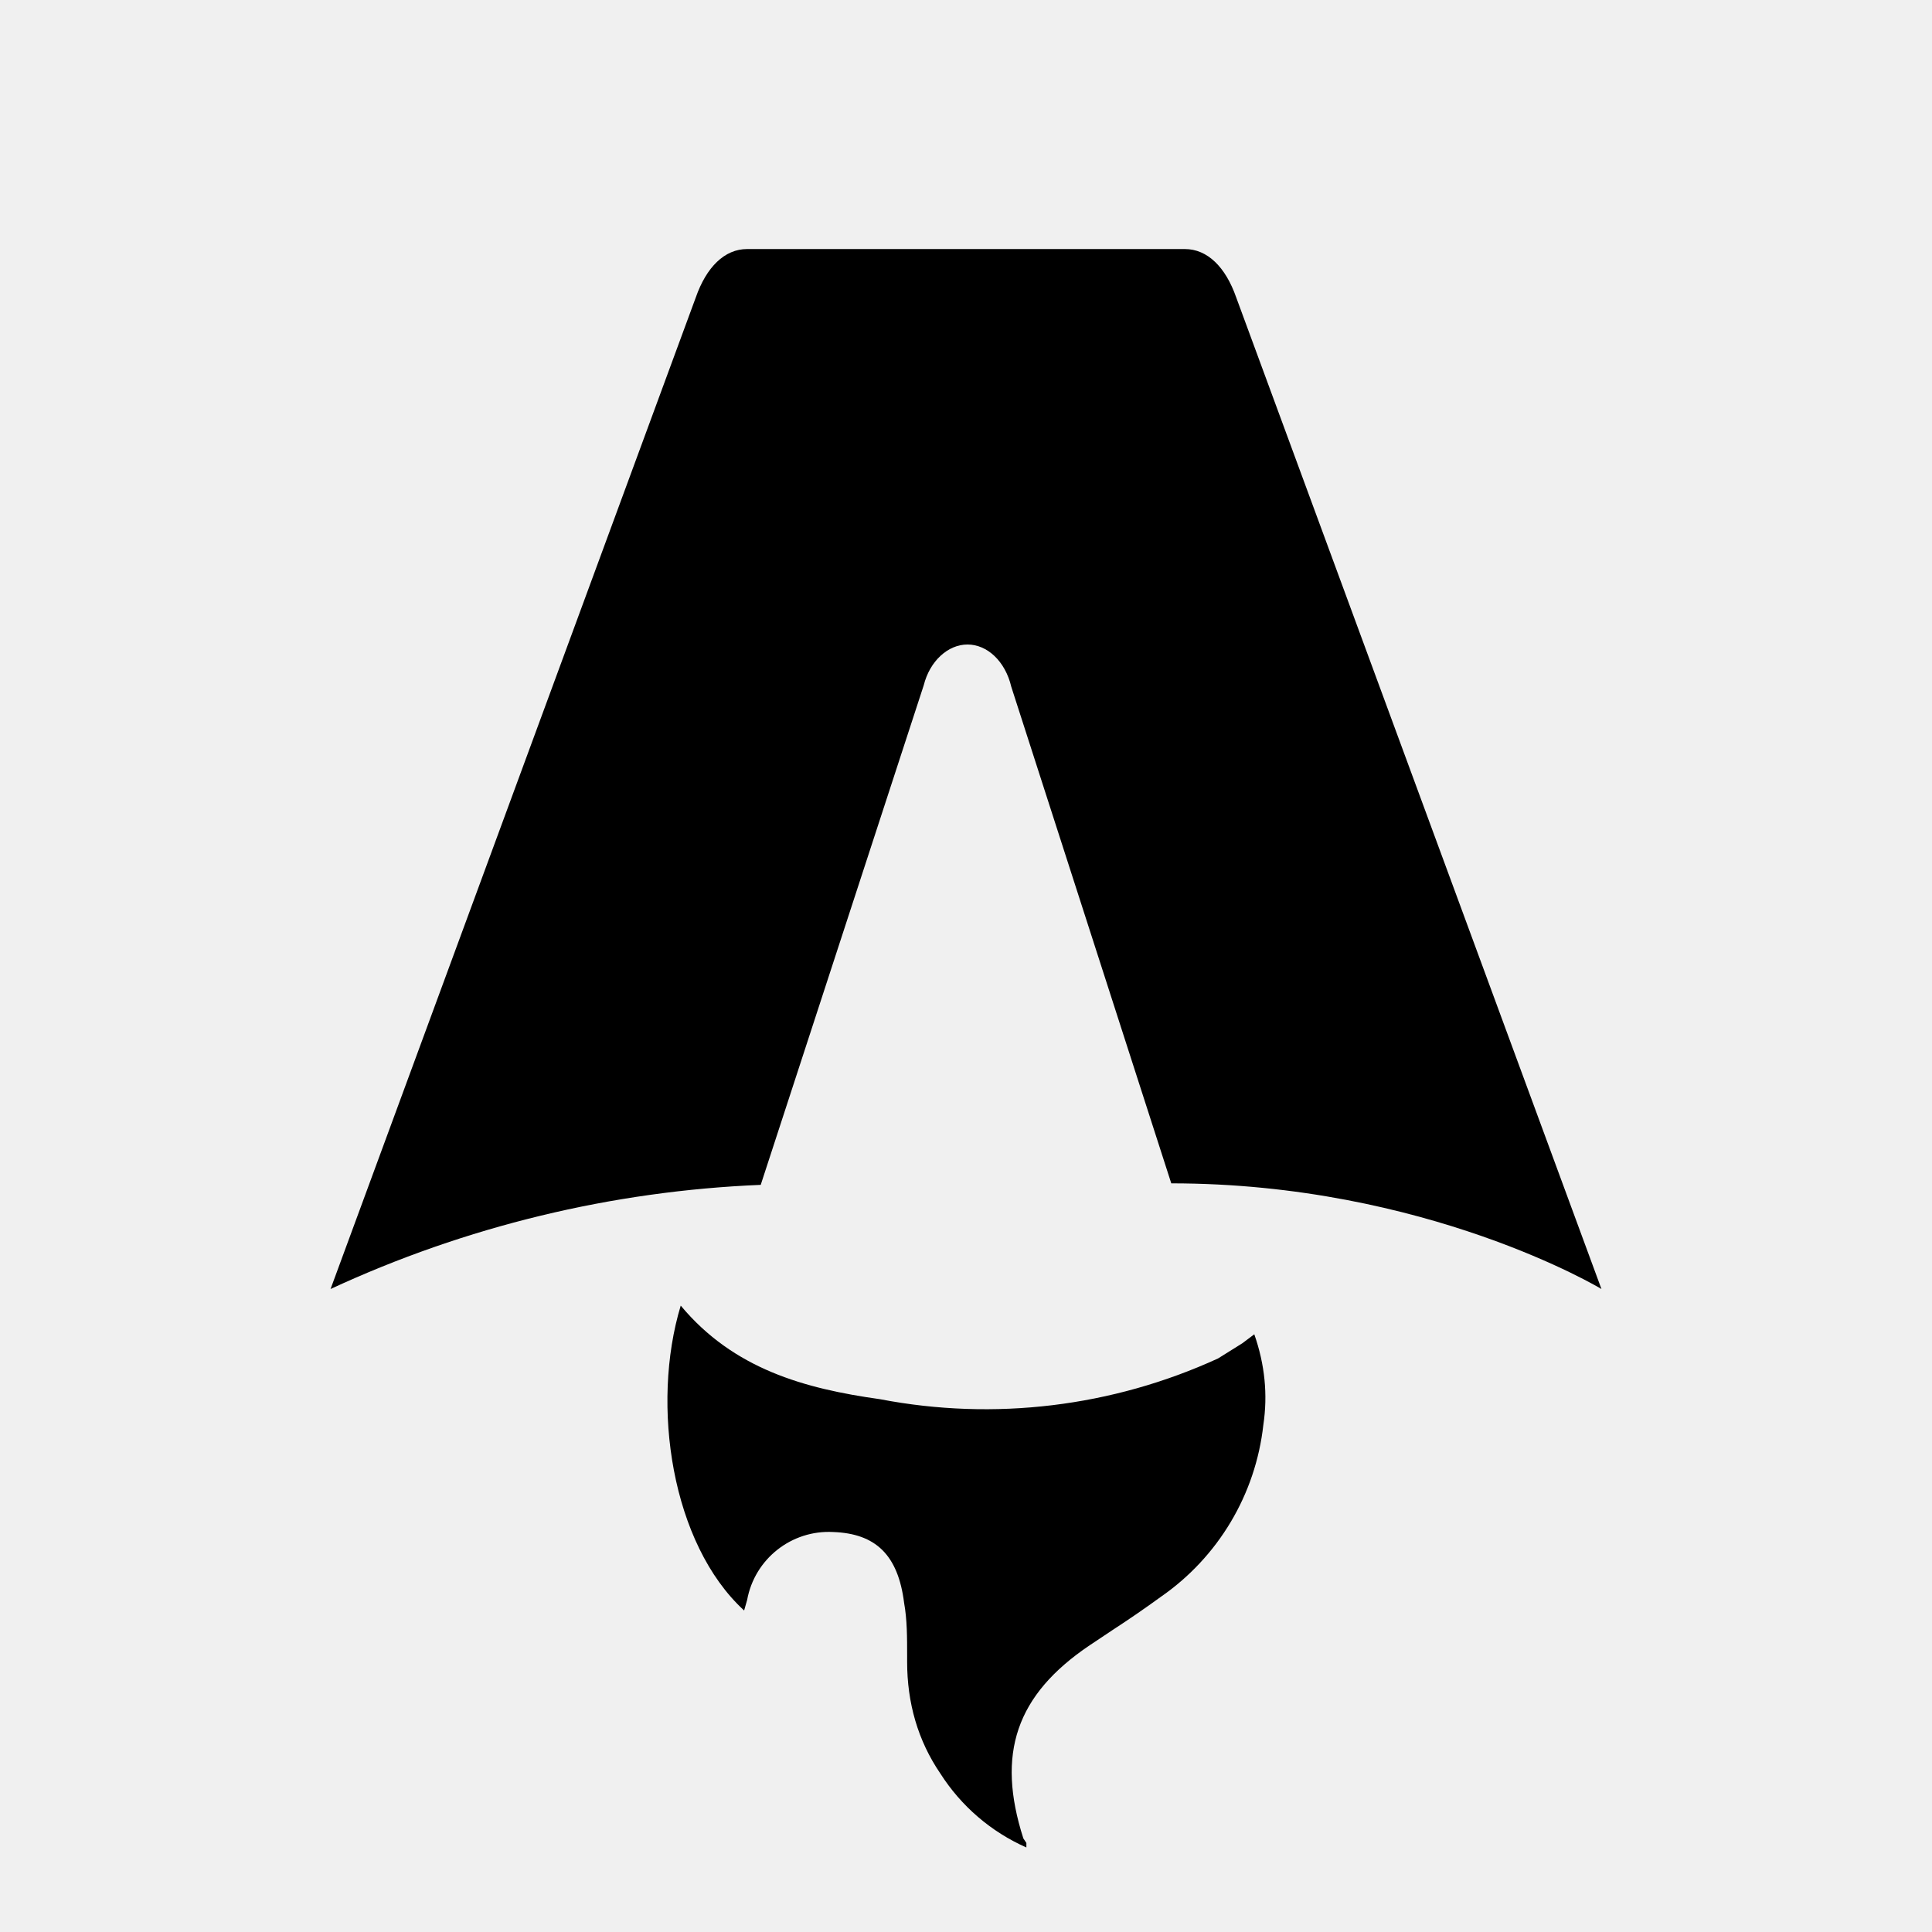
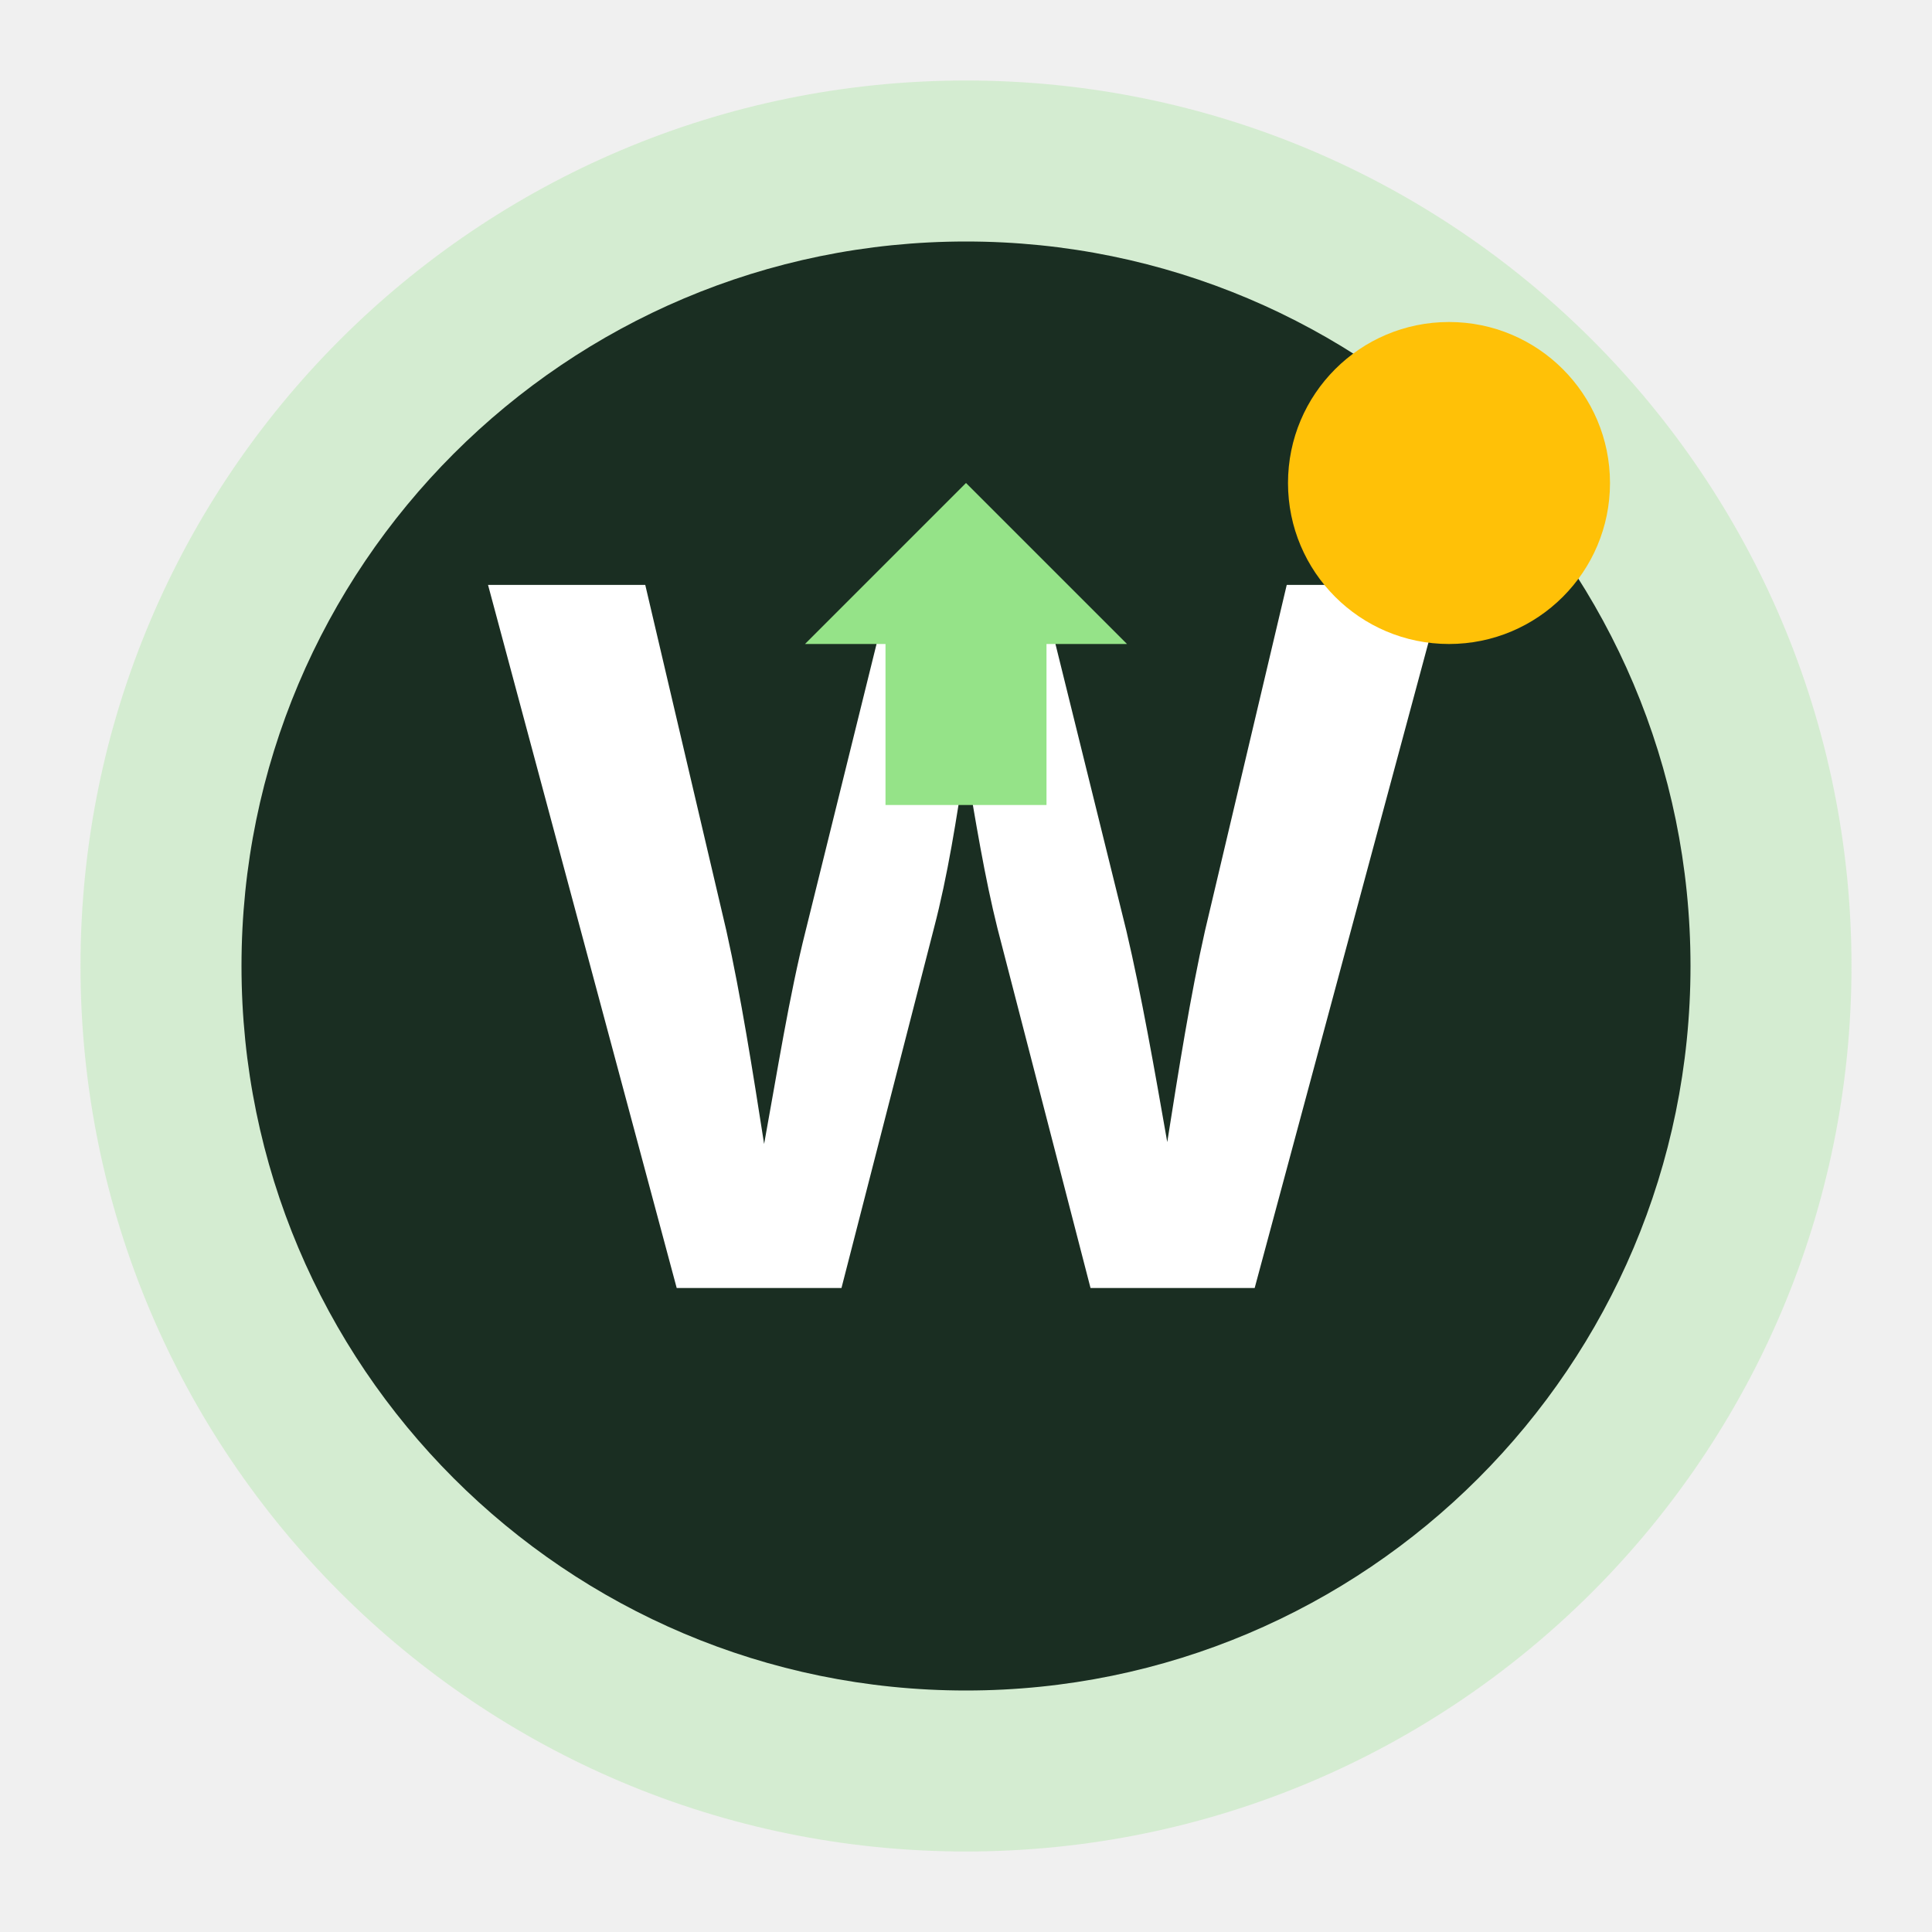
- <svg xmlns="http://www.w3.org/2000/svg" fill="none" viewBox="0 0 128 128">
-   <path d="M50.4 78.5a75.1 75.1 0 0 0-28.5 6.9l24.2-65.7c.7-2 1.9-3.2 3.4-3.2h29c1.5 0 2.7 1.2 3.4 3.2l24.2 65.7s-11.6-7-28.5-7L67 45.5c-.4-1.7-1.6-2.8-2.9-2.8-1.3 0-2.5 1.1-2.9 2.7L50.4 78.5Zm-1.1 28.2Zm-4.2-20.2c-2 6.6-.6 15.8 4.2 20.2a17.5 17.5 0 0 1 .2-.7 5.5 5.5 0 0 1 5.7-4.5c2.8.1 4.3 1.5 4.7 4.7.2 1.1.2 2.3.2 3.5v.4c0 2.7.7 5.2 2.2 7.4a13 13 0 0 0 5.7 4.9v-.3l-.2-.3c-1.8-5.6-.5-9.5 4.4-12.8l1.5-1a73 73 0 0 0 3.2-2.2 16 16 0 0 0 6.8-11.4c.3-2 .1-4-.6-6l-.8.6-1.6 1a37 37 0 0 1-22.4 2.7c-5-.7-9.7-2-13.2-6.2Z" />
-   <style>
-         path { fill: #000; }
-         @media (prefers-color-scheme: dark) {
-             path { fill: #FFF; }
-         }
-     </style>
+ <svg xmlns="http://www.w3.org/2000/svg" width="48" height="48" viewBox="0 0 48 48" fill="none">
+   <circle cx="24" cy="24" r="22" fill="#95E388" opacity="0.3" />
+   <circle cx="24" cy="24" r="18" fill="#1A2E22" />
+   <text x="24" y="32" text-anchor="middle" fill="white" font-size="24" font-weight="700" font-family="Inter, system-ui, sans-serif">W</text>
+   <path d="M24 12 L28 16 L26 16 L26 20 L22 20 L22 16 L20 16 Z" fill="#95E388" />
+   <circle cx="36" cy="12" r="4" fill="#FFC107" />
</svg>
